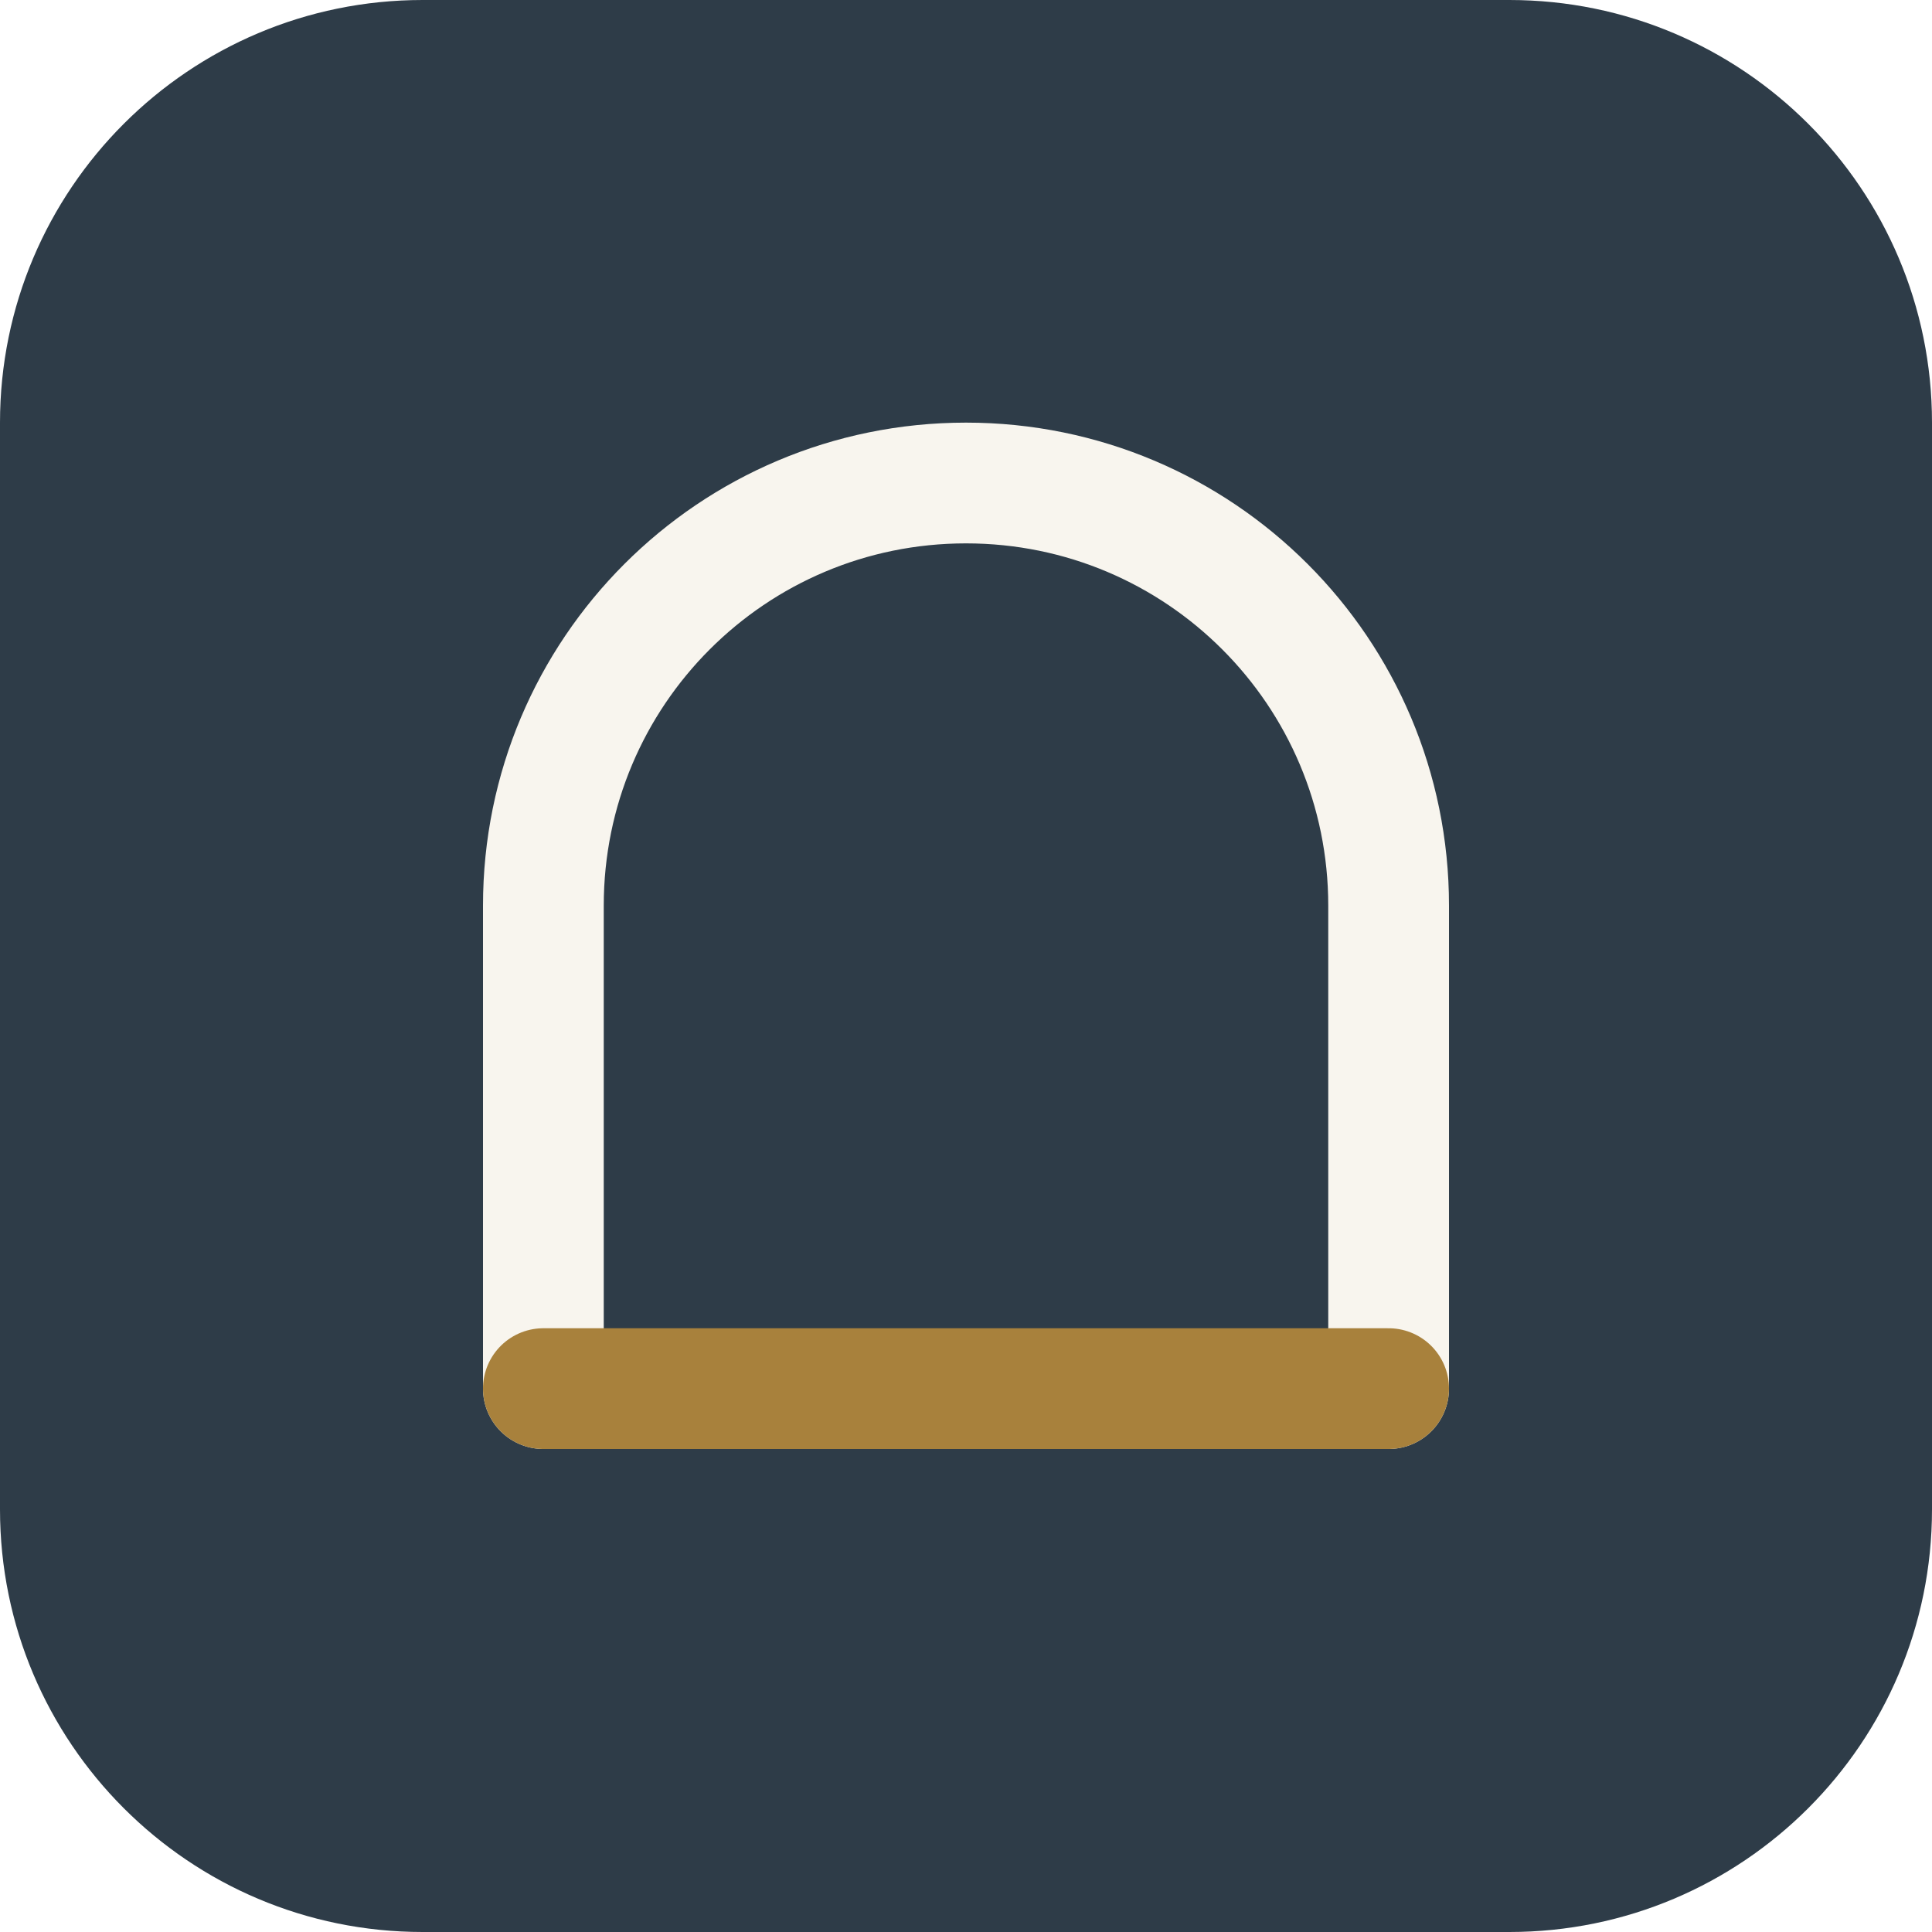
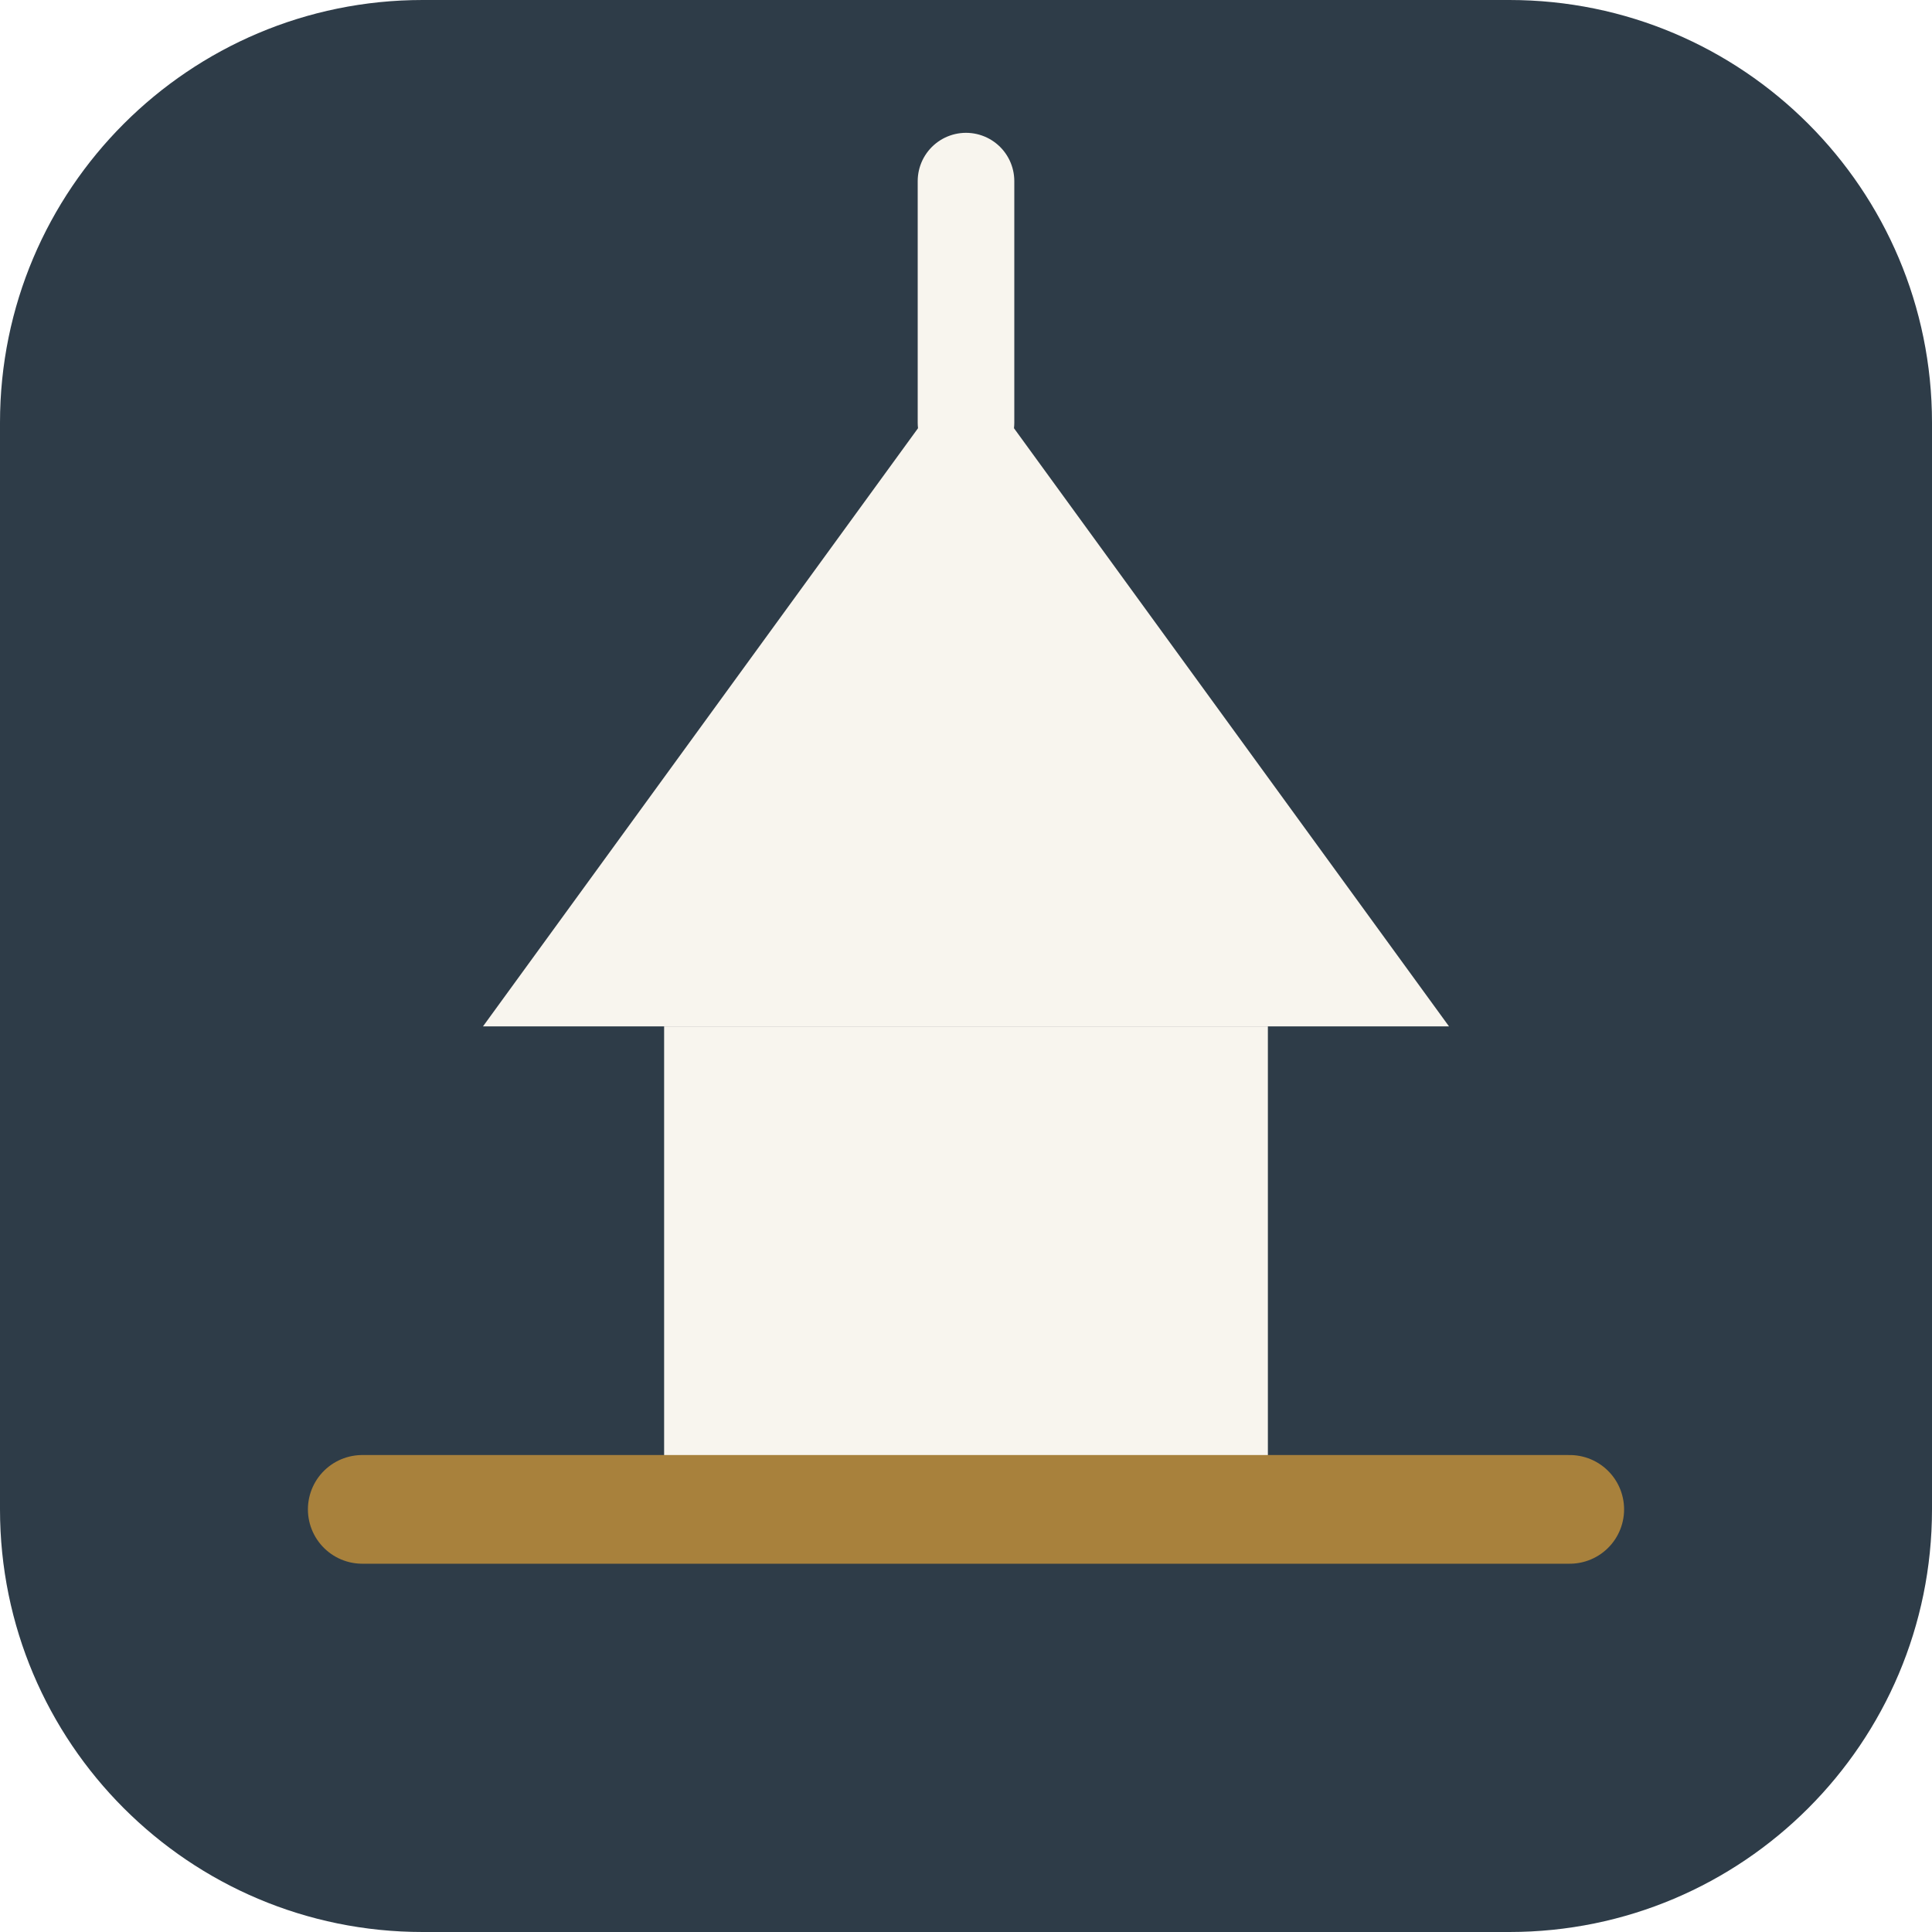
<svg xmlns="http://www.w3.org/2000/svg" width="32" height="32" viewBox="0 0 32 32">
  <rect width="32" height="32" rx="7" fill="#2E3C48" />
-   <path d="M9 23V15c0-3.87 3.13-7 7-7s7 3.13 7 7v8" stroke="#F8F5EE" stroke-width="2" stroke-linecap="round" fill="none" />
-   <path d="M9 23h14" stroke="#A8813C" stroke-width="2" stroke-linecap="round" />
+   <path d="M16 3 L16 7" stroke="#F8F5EE" stroke-width="1.6" stroke-linecap="round" />
+   <path d="M16 6 L24 17 L8 17 Z" fill="#F8F5EE" />
+   <rect x="11" y="17" width="10" height="8" fill="#F8F5EE" />
+   <line x1="6" y1="25" x2="26" y2="25" stroke="#A8813C" stroke-width="1.8" stroke-linecap="round" />
</svg>
